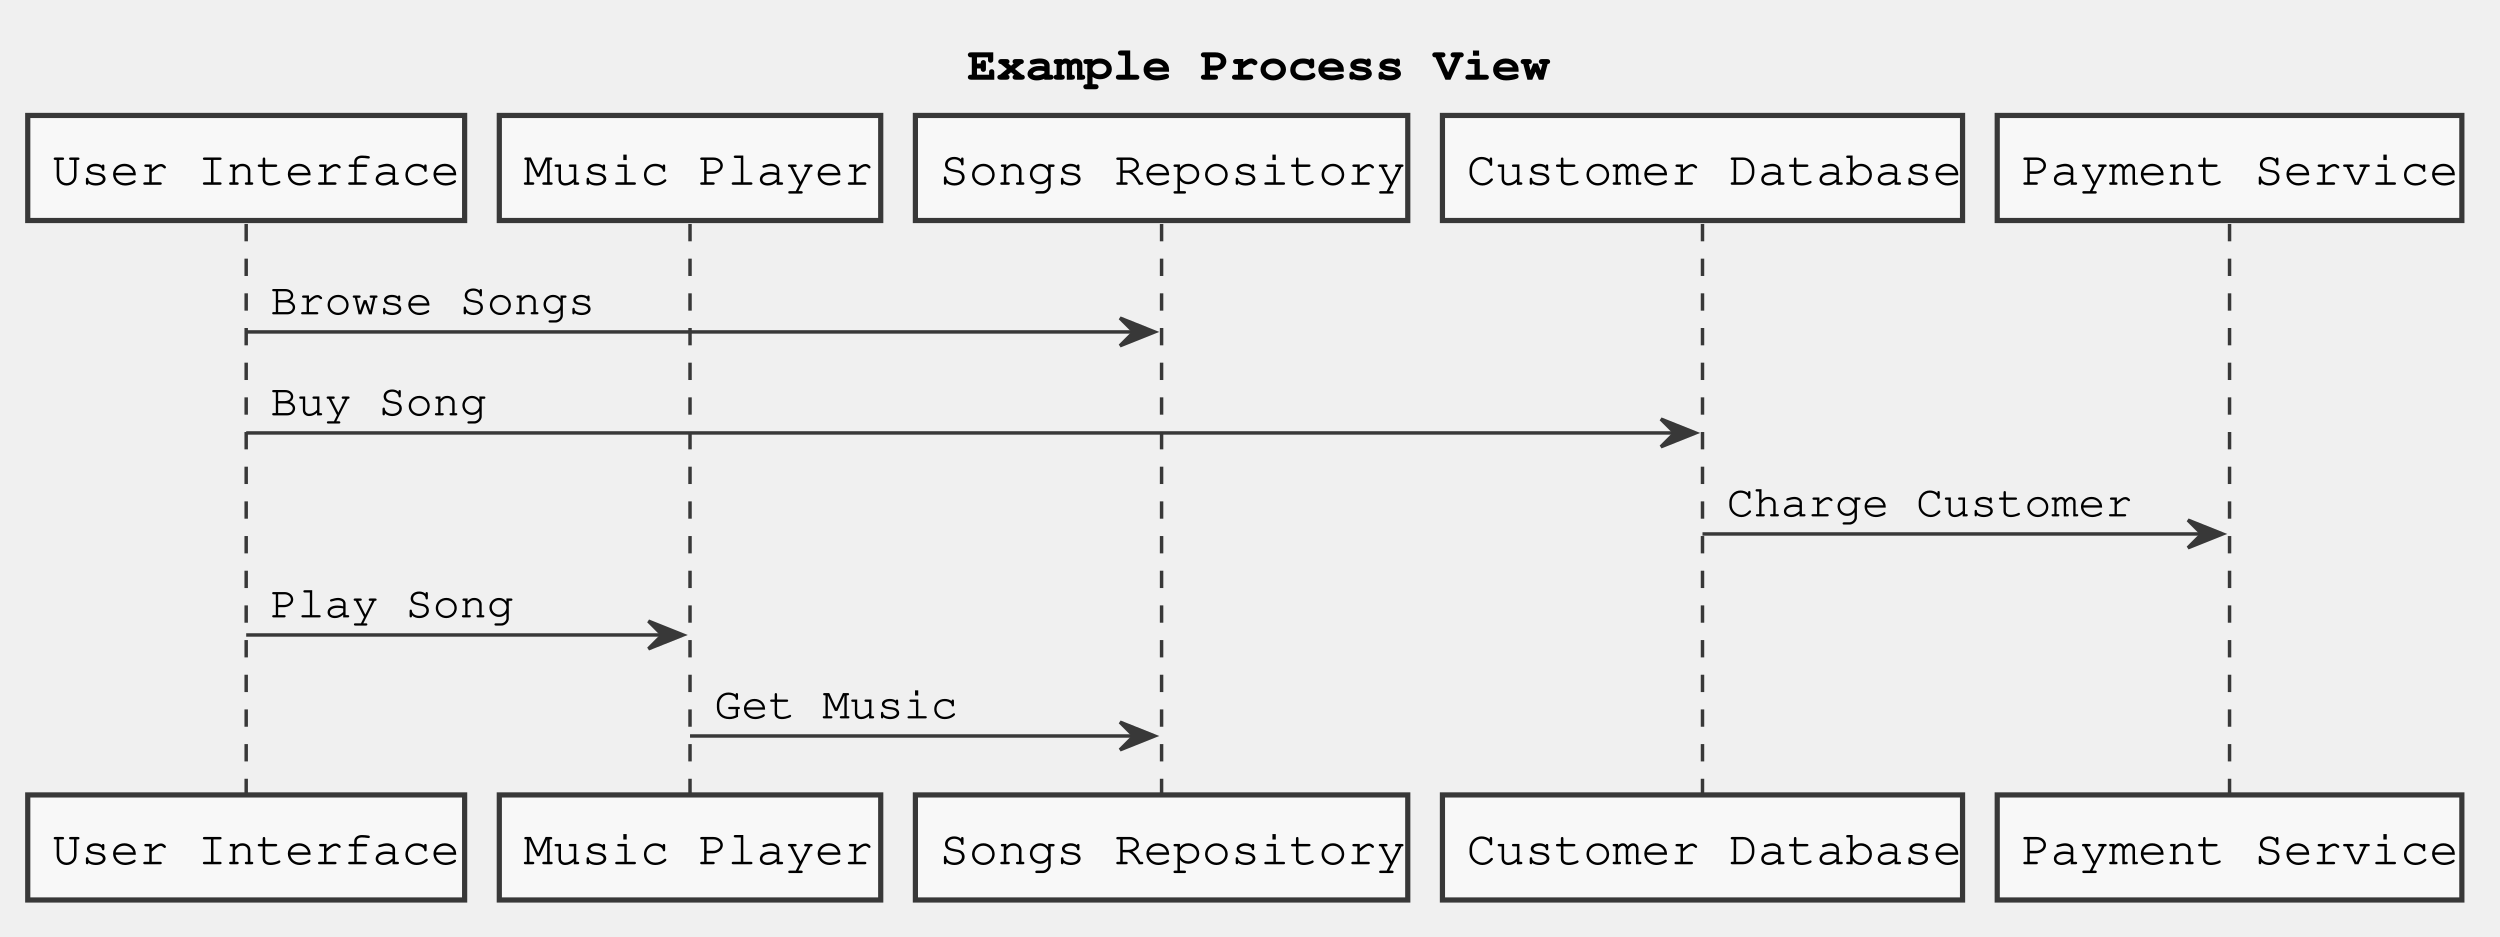
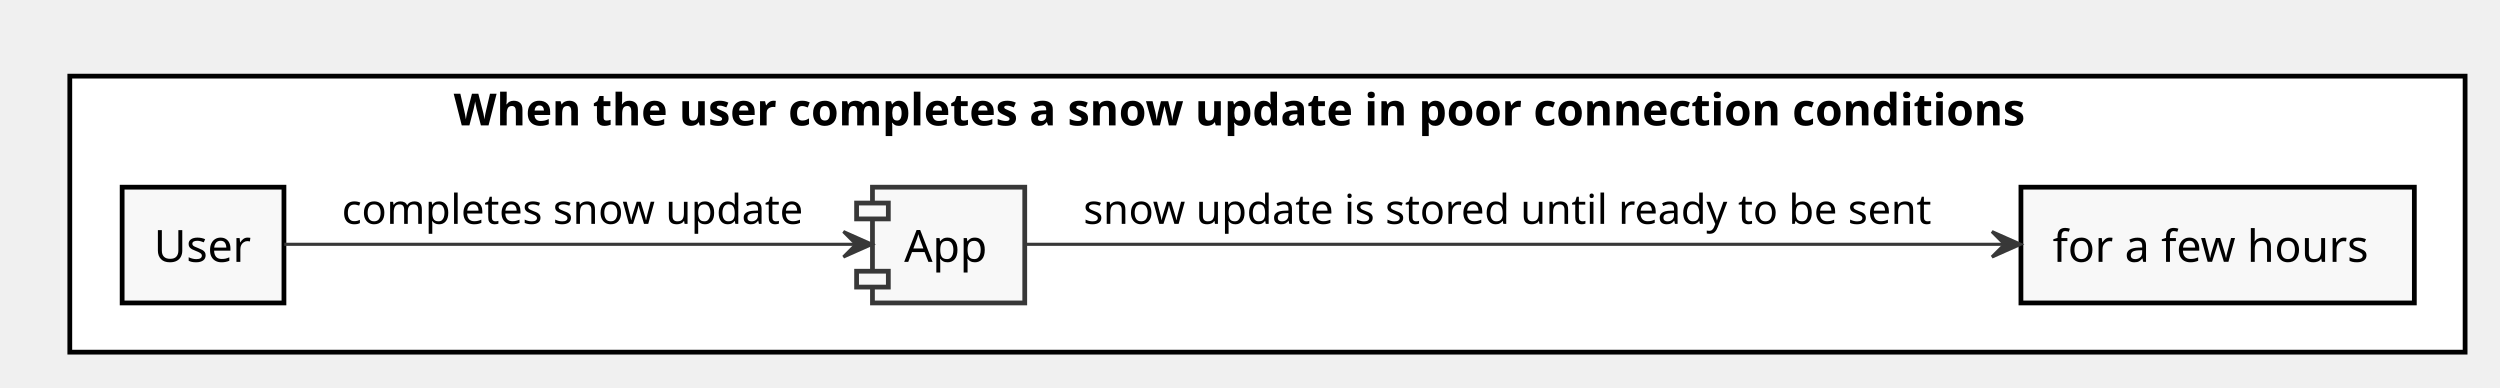
- <svg xmlns="http://www.w3.org/2000/svg" contentScriptType="application/ecmascript" contentStyleType="text/css" height="270px" preserveAspectRatio="none" style="width:721px;height:270px;" version="1.1" viewBox="0 0 721 270" width="721px" zoomAndPan="magnify">
+ <svg xmlns="http://www.w3.org/2000/svg" contentScriptType="application/ecmascript" contentStyleType="text/css" height="122px" preserveAspectRatio="none" style="width:788px;height:122px;" version="1.1" viewBox="0 0 788 122" width="788px" zoomAndPan="magnify">
  <defs />
  <g>
-     <text fill="#000000" font-family="Courier" font-size="14" font-weight="bold" lengthAdjust="spacingAndGlyphs" textLength="160" x="279" y="22.995">Example Process View</text>
-     <line style="stroke: #383838; stroke-width: 1.0; stroke-dasharray: 5.0,5.0;" x1="71" x2="71" y1="64.594" y2="230.258" />
-     <line style="stroke: #383838; stroke-width: 1.0; stroke-dasharray: 5.0,5.0;" x1="199" x2="199" y1="64.594" y2="230.258" />
-     <line style="stroke: #383838; stroke-width: 1.0; stroke-dasharray: 5.0,5.0;" x1="335" x2="335" y1="64.594" y2="230.258" />
-     <line style="stroke: #383838; stroke-width: 1.0; stroke-dasharray: 5.0,5.0;" x1="491" x2="491" y1="64.594" y2="230.258" />
-     <line style="stroke: #383838; stroke-width: 1.0; stroke-dasharray: 5.0,5.0;" x1="643" x2="643" y1="64.594" y2="230.258" />
-     <rect fill="#F8F8F8" height="30.297" style="stroke: #383838; stroke-width: 1.5;" width="126" x="8" y="33.297" />
-     <text fill="#000000" font-family="Courier" font-size="14" lengthAdjust="spacingAndGlyphs" textLength="112" x="15" y="53.292">User Interface</text>
-     <rect fill="#F8F8F8" height="30.297" style="stroke: #383838; stroke-width: 1.5;" width="126" x="8" y="229.258" />
-     <text fill="#000000" font-family="Courier" font-size="14" lengthAdjust="spacingAndGlyphs" textLength="112" x="15" y="249.253">User Interface</text>
-     <rect fill="#F8F8F8" height="30.297" style="stroke: #383838; stroke-width: 1.5;" width="110" x="144" y="33.297" />
-     <text fill="#000000" font-family="Courier" font-size="14" lengthAdjust="spacingAndGlyphs" textLength="96" x="151" y="53.292">Music Player</text>
-     <rect fill="#F8F8F8" height="30.297" style="stroke: #383838; stroke-width: 1.5;" width="110" x="144" y="229.258" />
-     <text fill="#000000" font-family="Courier" font-size="14" lengthAdjust="spacingAndGlyphs" textLength="96" x="151" y="249.253">Music Player</text>
-     <rect fill="#F8F8F8" height="30.297" style="stroke: #383838; stroke-width: 1.5;" width="142" x="264" y="33.297" />
-     <text fill="#000000" font-family="Courier" font-size="14" lengthAdjust="spacingAndGlyphs" textLength="128" x="271" y="53.292">Songs Repository</text>
-     <rect fill="#F8F8F8" height="30.297" style="stroke: #383838; stroke-width: 1.5;" width="142" x="264" y="229.258" />
-     <text fill="#000000" font-family="Courier" font-size="14" lengthAdjust="spacingAndGlyphs" textLength="128" x="271" y="249.253">Songs Repository</text>
-     <rect fill="#F8F8F8" height="30.297" style="stroke: #383838; stroke-width: 1.5;" width="150" x="416" y="33.297" />
-     <text fill="#000000" font-family="Courier" font-size="14" lengthAdjust="spacingAndGlyphs" textLength="136" x="423" y="53.292">Customer Database</text>
-     <rect fill="#F8F8F8" height="30.297" style="stroke: #383838; stroke-width: 1.5;" width="150" x="416" y="229.258" />
-     <text fill="#000000" font-family="Courier" font-size="14" lengthAdjust="spacingAndGlyphs" textLength="136" x="423" y="249.253">Customer Database</text>
-     <rect fill="#F8F8F8" height="30.297" style="stroke: #383838; stroke-width: 1.5;" width="134" x="576" y="33.297" />
-     <text fill="#000000" font-family="Courier" font-size="14" lengthAdjust="spacingAndGlyphs" textLength="120" x="583" y="53.292">Payment Service</text>
-     <rect fill="#F8F8F8" height="30.297" style="stroke: #383838; stroke-width: 1.5;" width="134" x="576" y="229.258" />
-     <text fill="#000000" font-family="Courier" font-size="14" lengthAdjust="spacingAndGlyphs" textLength="120" x="583" y="249.253">Payment Service</text>
-     <polygon fill="#383838" points="323,91.727,333,95.727,323,99.727,327,95.727" style="stroke: #383838; stroke-width: 1.0;" />
-     <line style="stroke: #383838; stroke-width: 1.0;" x1="71" x2="329" y1="95.727" y2="95.727" />
-     <text fill="#000000" font-family="Courier" font-size="13" lengthAdjust="spacingAndGlyphs" textLength="96" x="78" y="90.661">Browse Songs</text>
-     <polygon fill="#383838" points="479,120.859,489,124.859,479,128.859,483,124.859" style="stroke: #383838; stroke-width: 1.0;" />
-     <line style="stroke: #383838; stroke-width: 1.0;" x1="71" x2="485" y1="124.859" y2="124.859" />
-     <text fill="#000000" font-family="Courier" font-size="13" lengthAdjust="spacingAndGlyphs" textLength="64" x="78" y="119.793">Buy Song</text>
-     <polygon fill="#383838" points="631,149.992,641,153.992,631,157.992,635,153.992" style="stroke: #383838; stroke-width: 1.0;" />
-     <line style="stroke: #383838; stroke-width: 1.0;" x1="491" x2="637" y1="153.992" y2="153.992" />
-     <text fill="#000000" font-family="Courier" font-size="13" lengthAdjust="spacingAndGlyphs" textLength="120" x="498" y="148.926">Charge Customer</text>
-     <polygon fill="#383838" points="187,179.125,197,183.125,187,187.125,191,183.125" style="stroke: #383838; stroke-width: 1.0;" />
-     <line style="stroke: #383838; stroke-width: 1.0;" x1="71" x2="193" y1="183.125" y2="183.125" />
-     <text fill="#000000" font-family="Courier" font-size="13" lengthAdjust="spacingAndGlyphs" textLength="72" x="78" y="178.059">Play Song</text>
-     <polygon fill="#383838" points="323,208.258,333,212.258,323,216.258,327,212.258" style="stroke: #383838; stroke-width: 1.0;" />
-     <line style="stroke: #383838; stroke-width: 1.0;" x1="199" x2="329" y1="212.258" y2="212.258" />
-     <text fill="#000000" font-family="Courier" font-size="13" lengthAdjust="spacingAndGlyphs" textLength="72" x="206" y="207.192">Get Music</text>
+     <rect fill="#FFFFFF" height="87" style="stroke: #000000; stroke-width: 1.5;" width="755" x="22" y="24" />
+     <text fill="#000000" font-family="sans-serif" font-size="14" font-weight="bold" lengthAdjust="spacingAndGlyphs" textLength="513" x="143" y="39.535">When the user completes a snow update in poor connection conditions</text>
+     <rect fill="#F8F8F8" height="36.488" style="stroke: #000000; stroke-width: 1.5;" width="51" x="38.5" y="59" />
+     <text fill="#000000" font-family="sans-serif" font-size="14" lengthAdjust="spacingAndGlyphs" textLength="31" x="48.5" y="82.535">User</text>
+     <rect fill="#F8F8F8" height="36.488" style="stroke: #000000; stroke-width: 1.5;" width="124" x="637" y="59" />
+     <text fill="#000000" font-family="sans-serif" font-size="14" lengthAdjust="spacingAndGlyphs" textLength="104" x="647" y="82.535">for a few hours</text>
+     <rect fill="#F8F8F8" height="36.488" style="stroke: #383838; stroke-width: 1.5;" width="48" x="275" y="59" />
+     <rect fill="#F8F8F8" height="5" style="stroke: #383838; stroke-width: 1.5;" width="10" x="270" y="64" />
+     <rect fill="#F8F8F8" height="5" style="stroke: #383838; stroke-width: 1.5;" width="10" x="270" y="85.488" />
+     <text fill="#000000" font-family="sans-serif" font-size="14" lengthAdjust="spacingAndGlyphs" textLength="28" x="285" y="82.535">App</text>
+     <path d="M89.6,77 C133.58,77 223.25,77 269.68,77 " fill="none" id="Source-&gt;App" style="stroke: #383838; stroke-width: 1.0;" />
+     <polygon fill="#383838" points="274.85,77,265.85,73,269.85,77,265.85,81,274.85,77" style="stroke: #383838; stroke-width: 1.0;" />
+     <text fill="#000000" font-family="sans-serif" font-size="13" lengthAdjust="spacingAndGlyphs" textLength="149" x="107.75" y="70.568">completes snow update</text>
+     <path d="M323.12,77 C383.13,77 540.85,77 631.78,77 " fill="none" id="App-&gt;Measure" style="stroke: #383838; stroke-width: 1.0;" />
+     <polygon fill="#383838" points="636.86,77,627.86,73,631.86,77,627.86,81,636.86,77" style="stroke: #383838; stroke-width: 1.0;" />
+     <text fill="#000000" font-family="sans-serif" font-size="13" lengthAdjust="spacingAndGlyphs" textLength="277" x="341.5" y="70.568">snow update is stored until ready to be sent</text>
  </g>
</svg>
